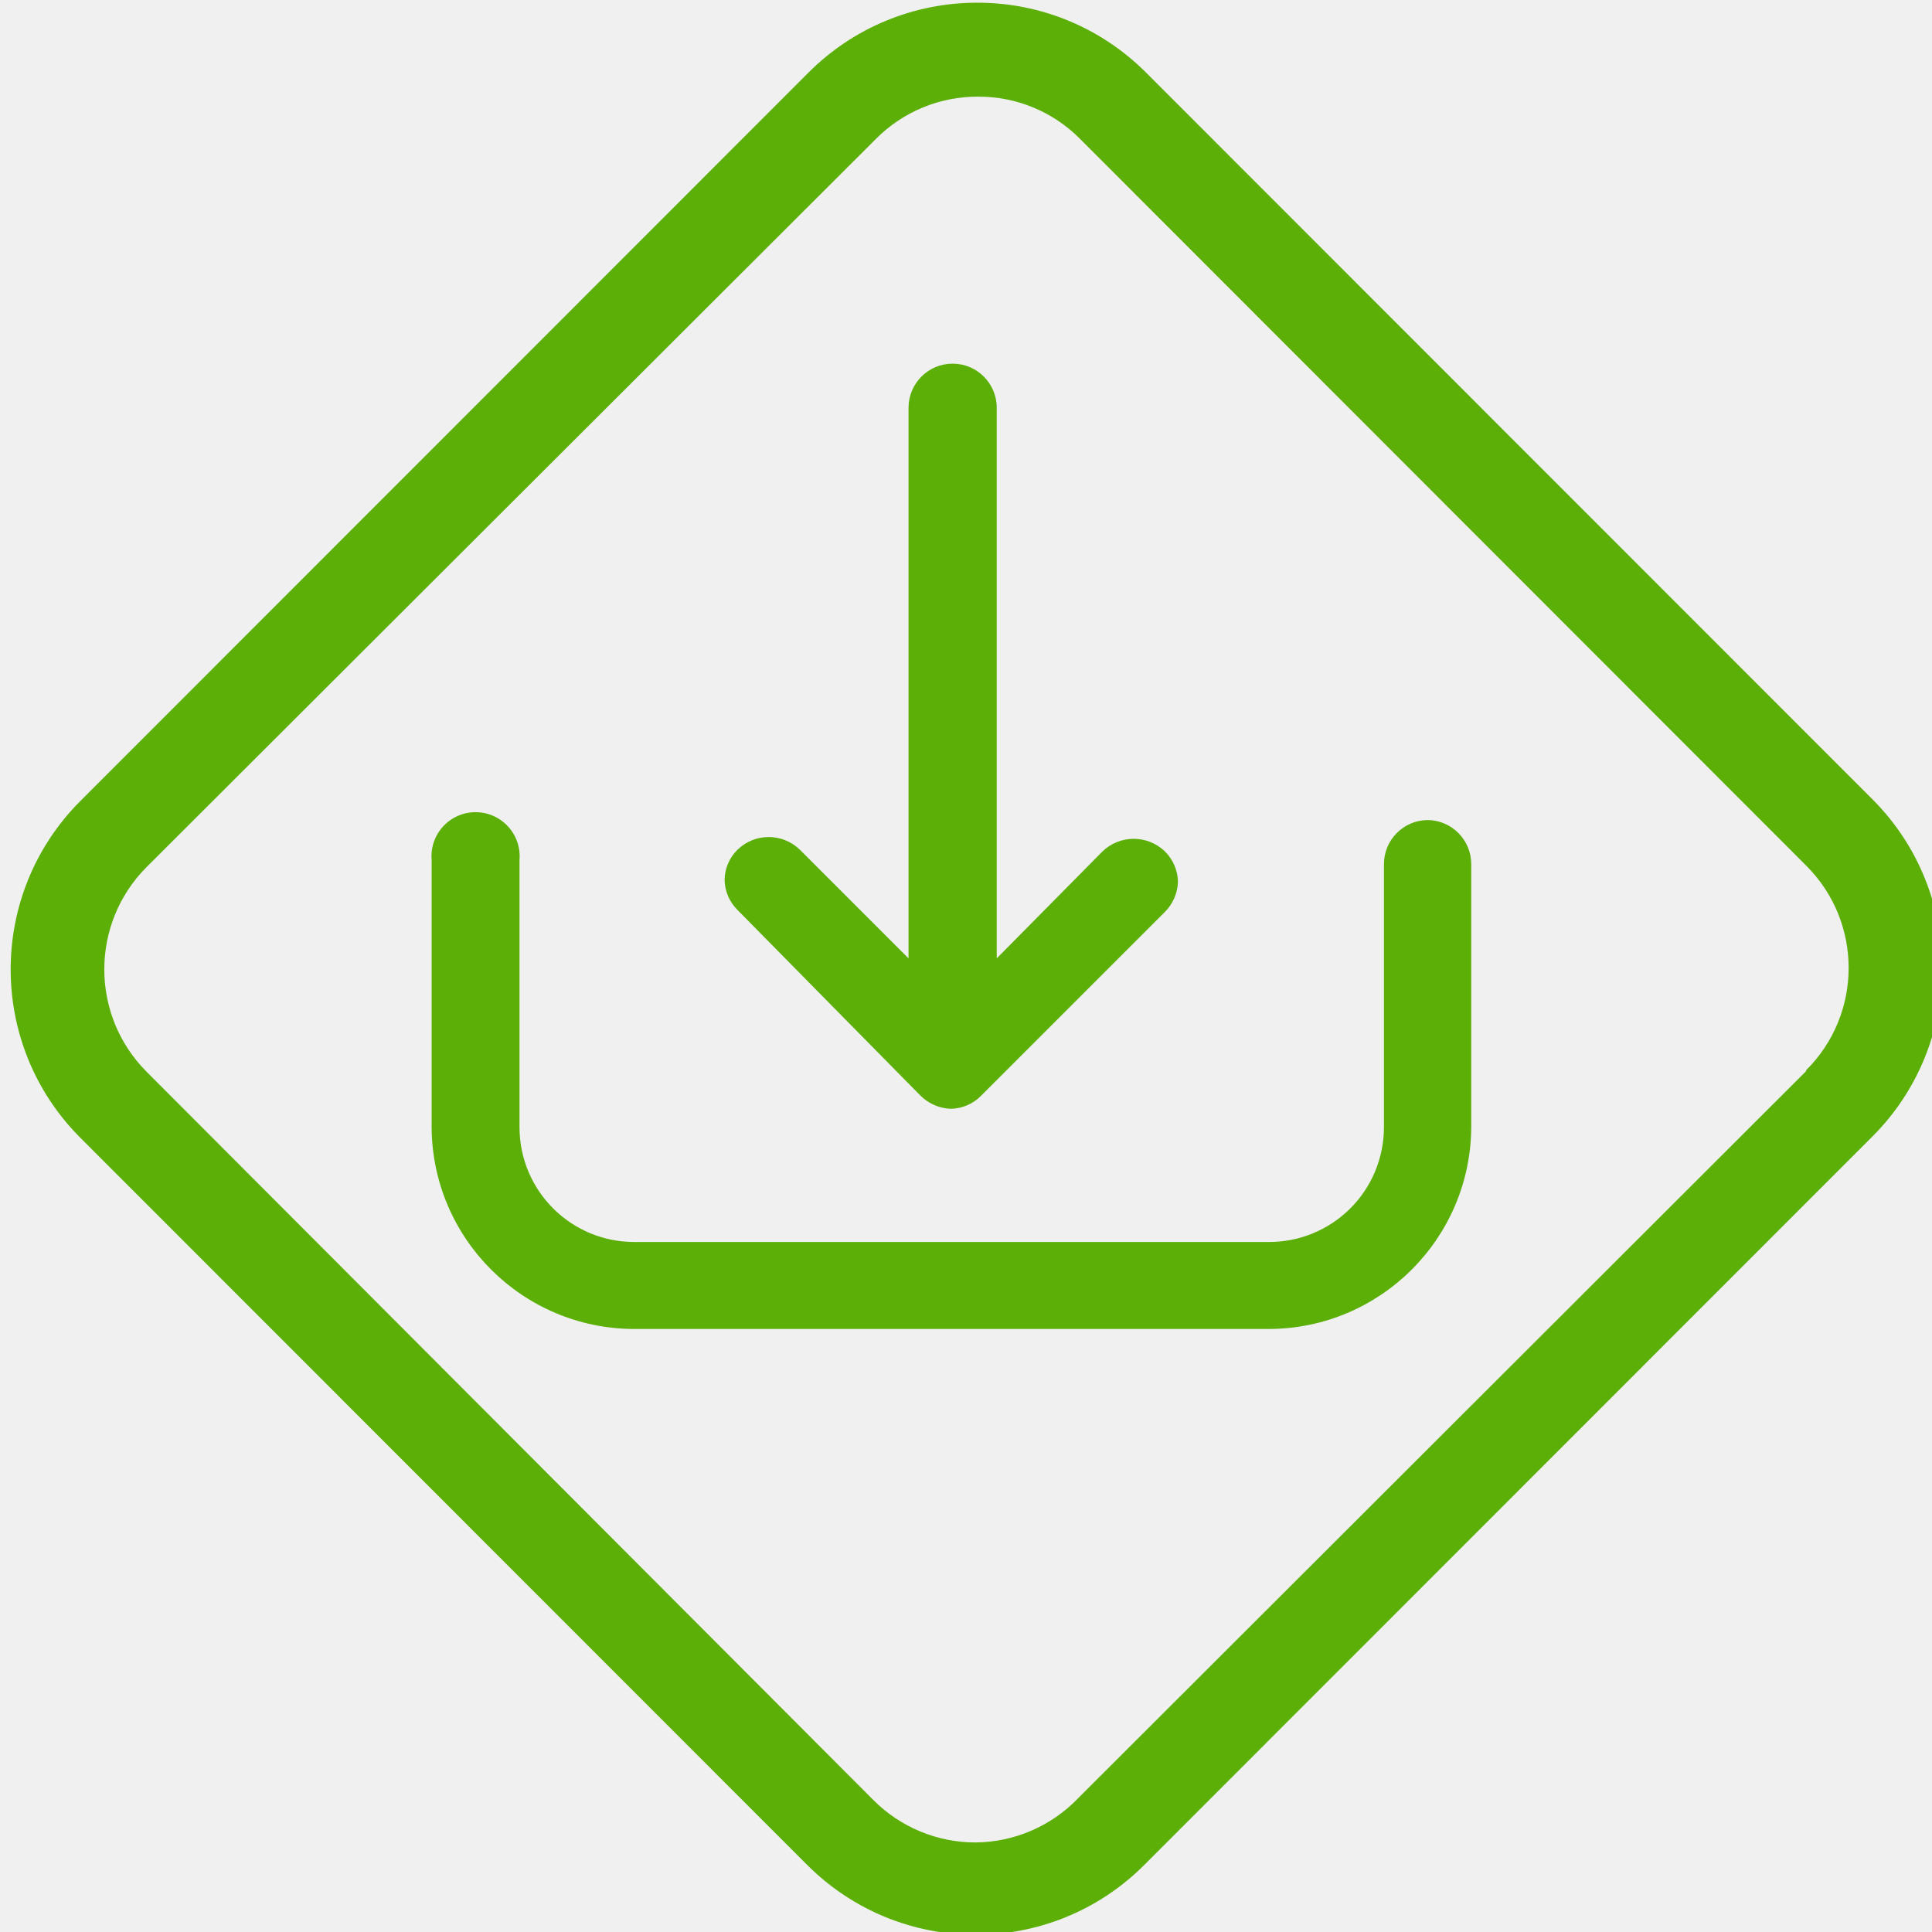
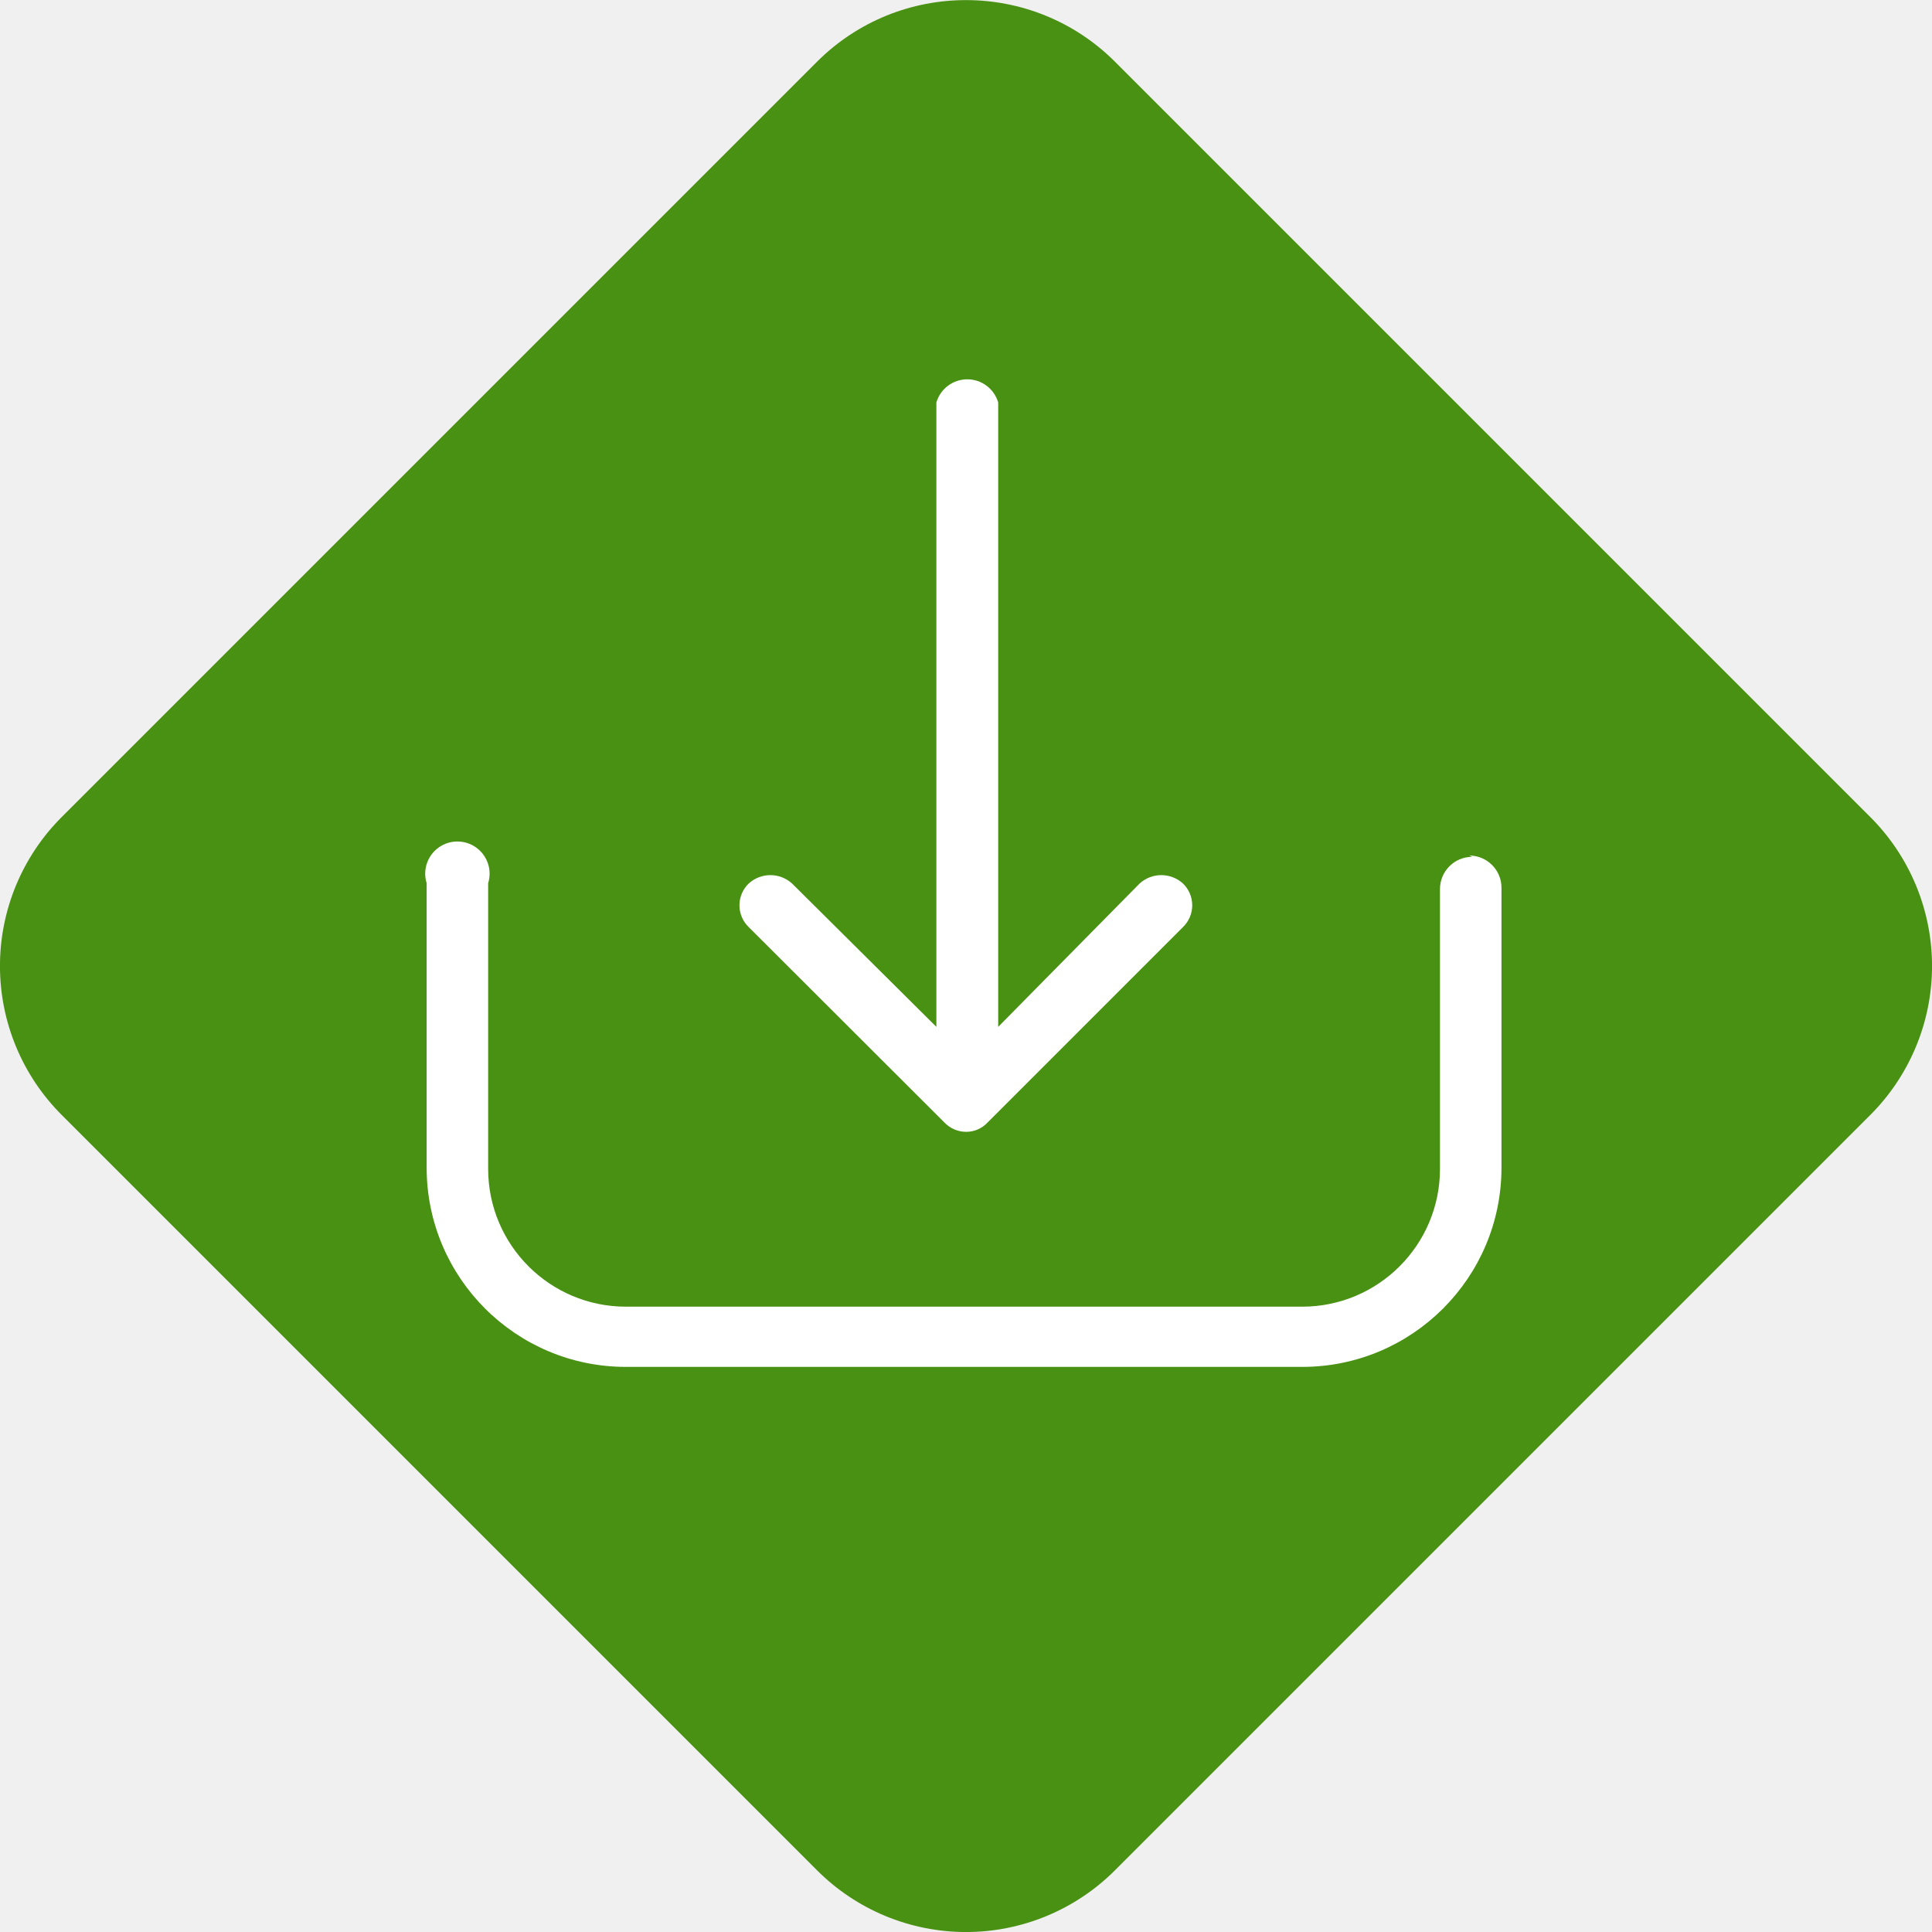
- <svg xmlns="http://www.w3.org/2000/svg" id="back" preserveAspectRatio="xMinYMid" viewbox="0 0 64 64">
+ <svg xmlns="http://www.w3.org/2000/svg" id="back" preserveAspectRatio="xMinYMid" viewbox="0 0 60 60">
  <defs>
-     <style>.cls-1{fill:#5baf07;}</style>
+     <style>.cls-1{fill:#499113;}.cls-2{fill:#fff;}</style>
  </defs>
-   <path class="cls-1" d="M47.27,27.15a1.46,1.46,0,0,0-1.45,1.46v8.72A3.8,3.8,0,0,1,42,41.12H21a3.8,3.8,0,0,1-3.8-3.79V28.47a1.46,1.46,0,1,0-2.91,0v8.86A6.72,6.72,0,0,0,21,44H42a6.72,6.72,0,0,0,6.71-6.71V28.61A1.46,1.46,0,0,0,47.27,27.15Z" />
-   <path class="cls-1" d="M30.48,36.28a1.5,1.5,0,0,0,1,.43,1.44,1.44,0,0,0,1-.43l6.09-6.09a1.48,1.48,0,0,0,.43-1,1.46,1.46,0,0,0-.43-1,1.49,1.49,0,0,0-2.07,0L33,31.73V13.5a1.46,1.46,0,1,0-2.92,0V31.73l-3.6-3.6a1.48,1.48,0,0,0-2.06,0,1.42,1.42,0,0,0-.43,1,1.44,1.44,0,0,0,.43,1Z" />
-   <path class="cls-1" d="M62,26.47,37.93,2.39A7.86,7.86,0,0,0,32.36.09h0A7.87,7.87,0,0,0,26.77,2.4L2.66,26.52a7.89,7.89,0,0,0,0,11.15L26.73,61.75a7.89,7.89,0,0,0,11.15,0L62,37.62A7.9,7.9,0,0,0,62,26.47Zm-2.21,9L35.69,59.54A4.76,4.76,0,0,1,32.3,61h0a4.77,4.77,0,0,1-3.38-1.4L4.85,35.48a4.8,4.8,0,0,1,0-6.77L29,4.6a4.73,4.73,0,0,1,3.38-1.4h0a4.72,4.72,0,0,1,3.37,1.39L59.81,28.67A4.78,4.78,0,0,1,59.8,35.43Z" />
+   <path class="cls-1" d="M58.08,25.37,34.63,1.92a6.55,6.55,0,0,0-9.26,0L1.92,25.37a6.54,6.54,0,0,0,0,9.26L25.37,58.08a6.54,6.54,0,0,0,9.26,0L58.08,34.63a6.54,6.54,0,0,0,0-9.26Z" />
+   <path class="cls-2" d="M45.72,26.61a1,1,0,0,0-1,1v8.69a4.28,4.28,0,0,1-4.28,4.28h-21a4.28,4.28,0,0,1-4.28-4.28V27.43a1,1,0,1,0-1.91,0v8.83a6.19,6.19,0,0,0,6.19,6.19h21a6.19,6.19,0,0,0,6.19-6.19V27.57a1,1,0,0,0-1-1Zm0,0" />
+   <path class="cls-2" d="M29.33,34.86a.93.93,0,0,0,.67.29.9.9,0,0,0,.67-.29l6.07-6.07a.94.94,0,0,0,0-1.35,1,1,0,0,0-1.35,0L31,31.89V12.5a1,1,0,0,0-1.92,0V31.89L24.6,27.44a1,1,0,0,0-1.35,0,.94.94,0,0,0,0,1.35Zm0,0" />
</svg>
